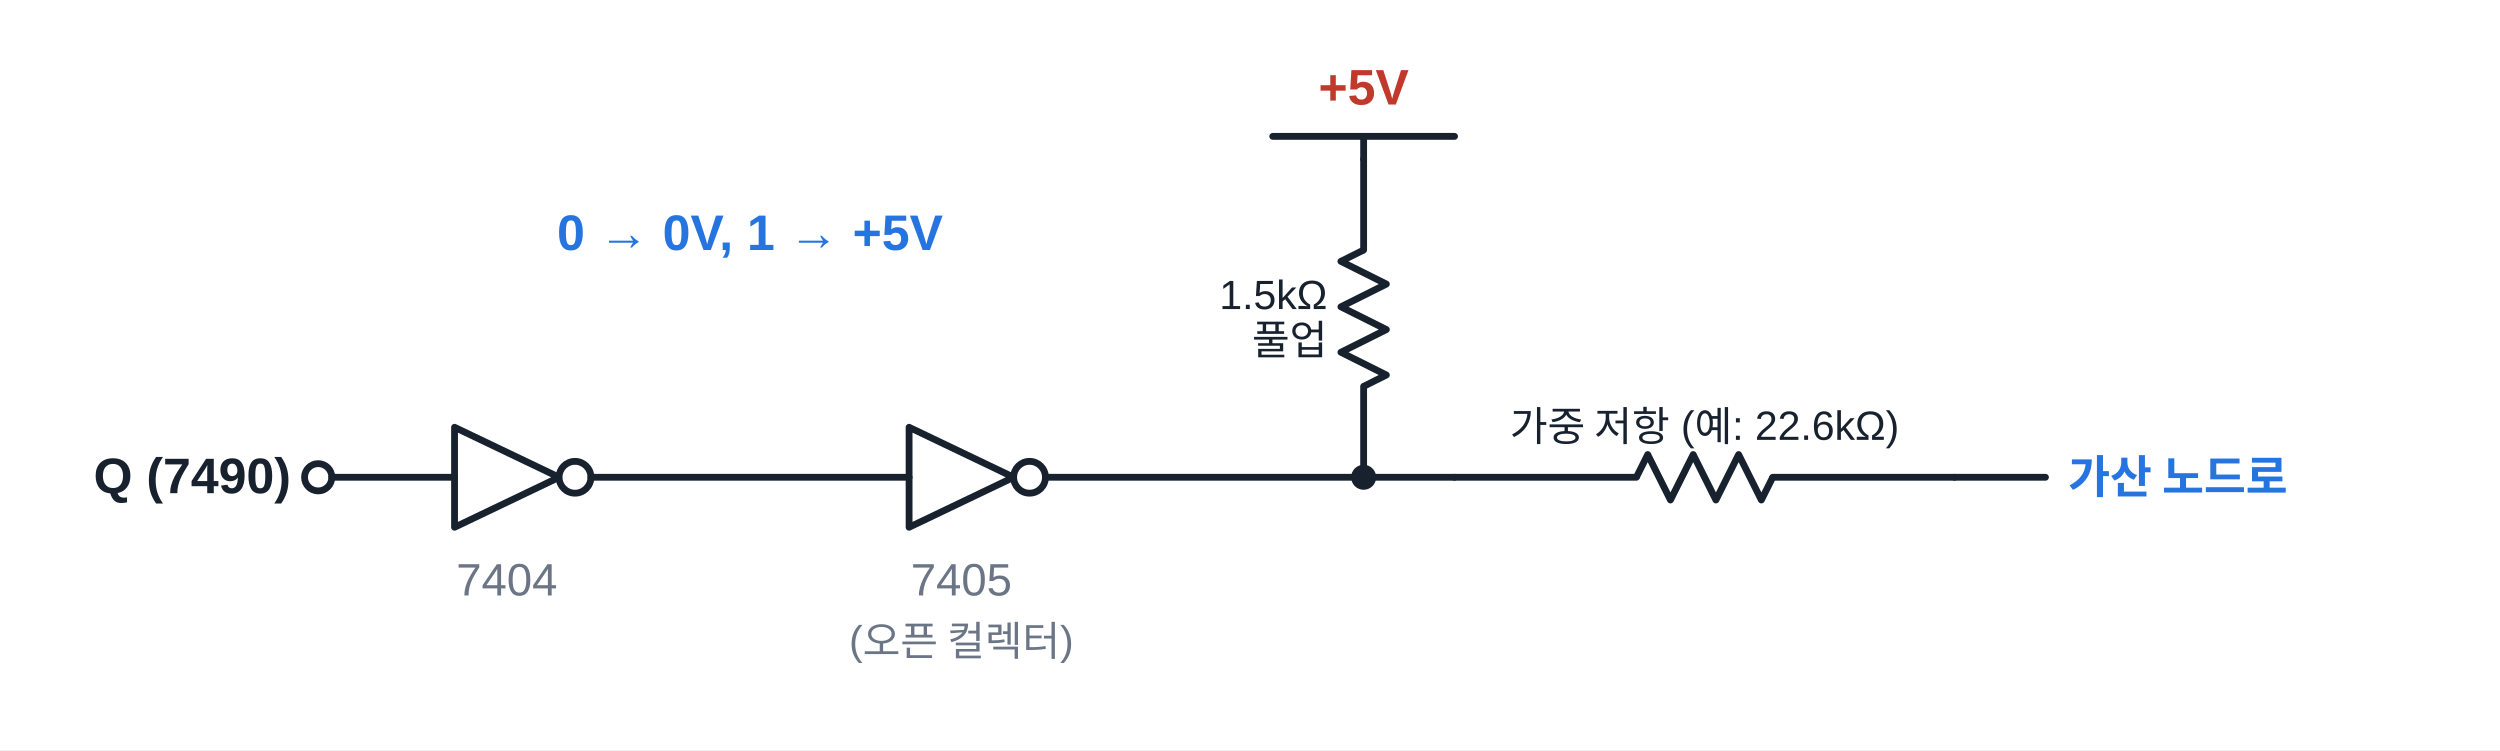
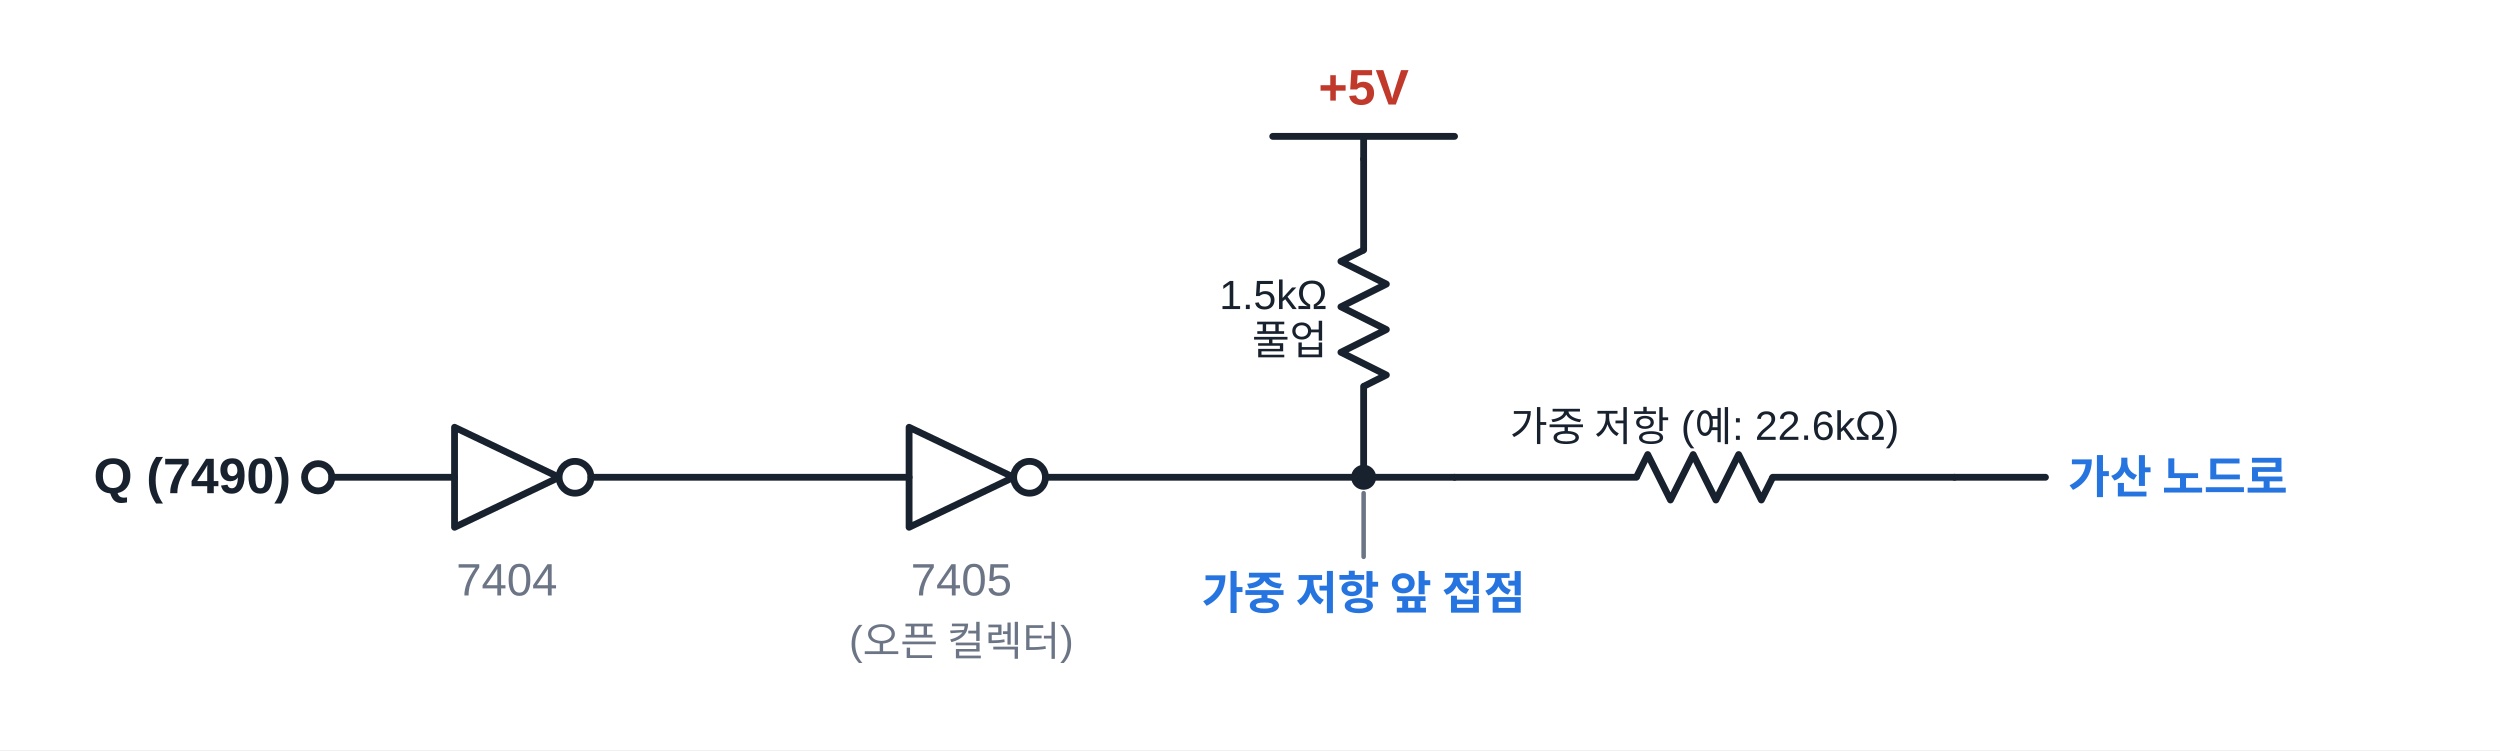
<svg xmlns="http://www.w3.org/2000/svg" viewBox="0 0 1100 330" role="img" font-family="Arial, 'Malgun Gothic', sans-serif">
  <rect width="1100" height="330" fill="#fff" />
  <circle cx="140" cy="210" r="6" fill="#fff" stroke="#18212e" stroke-width="3" />
  <text x="128" y="217" font-size="22" text-anchor="end" fill="#18212e" font-weight="bold">Q (7490)</text>
  <path d="M200,188 L200,232 L246,210 Z" fill="#fff" stroke="#18212e" stroke-width="3" stroke-linejoin="round" />
  <circle cx="253" cy="210" r="7" fill="#fff" stroke="#18212e" stroke-width="3" />
  <polyline points="146,210 200,210" fill="none" stroke="#18212e" stroke-width="3" stroke-linecap="round" stroke-linejoin="round" />
  <path d="M400,188 L400,232 L446,210 Z" fill="#fff" stroke="#18212e" stroke-width="3" stroke-linejoin="round" />
  <circle cx="453" cy="210" r="7" fill="#fff" stroke="#18212e" stroke-width="3" />
  <polyline points="260,210 400,210" fill="none" stroke="#18212e" stroke-width="3" stroke-linecap="round" stroke-linejoin="round" />
  <text x="223" y="262" font-size="20" text-anchor="middle" fill="#6b7585">7404</text>
  <text x="423" y="262" font-size="20" text-anchor="middle" fill="#6b7585">7405</text>
  <text x="423" y="288" font-size="18" text-anchor="middle" fill="#6b7585">(오픈 컬렉터)</text>
  <polyline points="460,210 640,210" fill="none" stroke="#18212e" stroke-width="3" stroke-linecap="round" stroke-linejoin="round" />
  <circle cx="600" cy="210" r="5.5" fill="#18212e" />
  <polyline points="600,70 600,110" fill="none" stroke="#18212e" stroke-width="3" stroke-linecap="round" stroke-linejoin="round" />
  <path d="M600,110 l-10,5 l20,10 l-20,10 l20,10 l-20,10 l20,10 l-10,5" fill="none" stroke="#18212e" stroke-width="3" stroke-linejoin="round" />
  <polyline points="600,170 600,210" fill="none" stroke="#18212e" stroke-width="3" stroke-linecap="round" stroke-linejoin="round" />
  <text x="584" y="136" font-size="18" text-anchor="end" fill="#18212e">1.5kΩ</text>
  <text x="584" y="156" font-size="18" text-anchor="end" fill="#18212e">풀업</text>
  <polyline points="560,60 640,60" fill="none" stroke="#18212e" stroke-width="3" stroke-linecap="round" stroke-linejoin="round" />
  <polyline points="600,60 600,70" fill="none" stroke="#18212e" stroke-width="3" stroke-linecap="round" stroke-linejoin="round" />
  <text x="600" y="46" font-size="22" text-anchor="middle" fill="#c0392b" font-weight="bold">+5V</text>
  <polyline points="640,210 720,210" fill="none" stroke="#18212e" stroke-width="3" stroke-linecap="round" stroke-linejoin="round" />
  <path d="M720,210 l5,-10 l10,20 l10,-20 l10,20 l10,-20 l10,20 l5,-10" fill="none" stroke="#18212e" stroke-width="3" stroke-linejoin="round" />
  <polyline points="780,210 860,210" fill="none" stroke="#18212e" stroke-width="3" stroke-linecap="round" stroke-linejoin="round" />
  <text x="750" y="194" font-size="18" text-anchor="middle" fill="#18212e">가중 저항 (예: 22.6kΩ)</text>
  <polyline points="860,210 900,210" fill="none" stroke="#18212e" stroke-width="3" stroke-linecap="round" stroke-linejoin="round" />
  <text x="910" y="217" font-size="20" text-anchor="start" fill="#2674df" font-weight="bold">가산 노드로</text>
-   <text x="330" y="110" font-size="22" text-anchor="middle" fill="#2674df" font-weight="bold">0 → 0V, 1 → +5V</text>
+   <polyline points="600,217 600,245" fill="none" stroke="#6b7585" stroke-width="2" stroke-linecap="round" stroke-linejoin="round" />
+   <text x="600" y="268" font-size="20" text-anchor="middle" fill="#2674df" font-weight="bold">가중 저항 앞 접점</text>
</svg>
